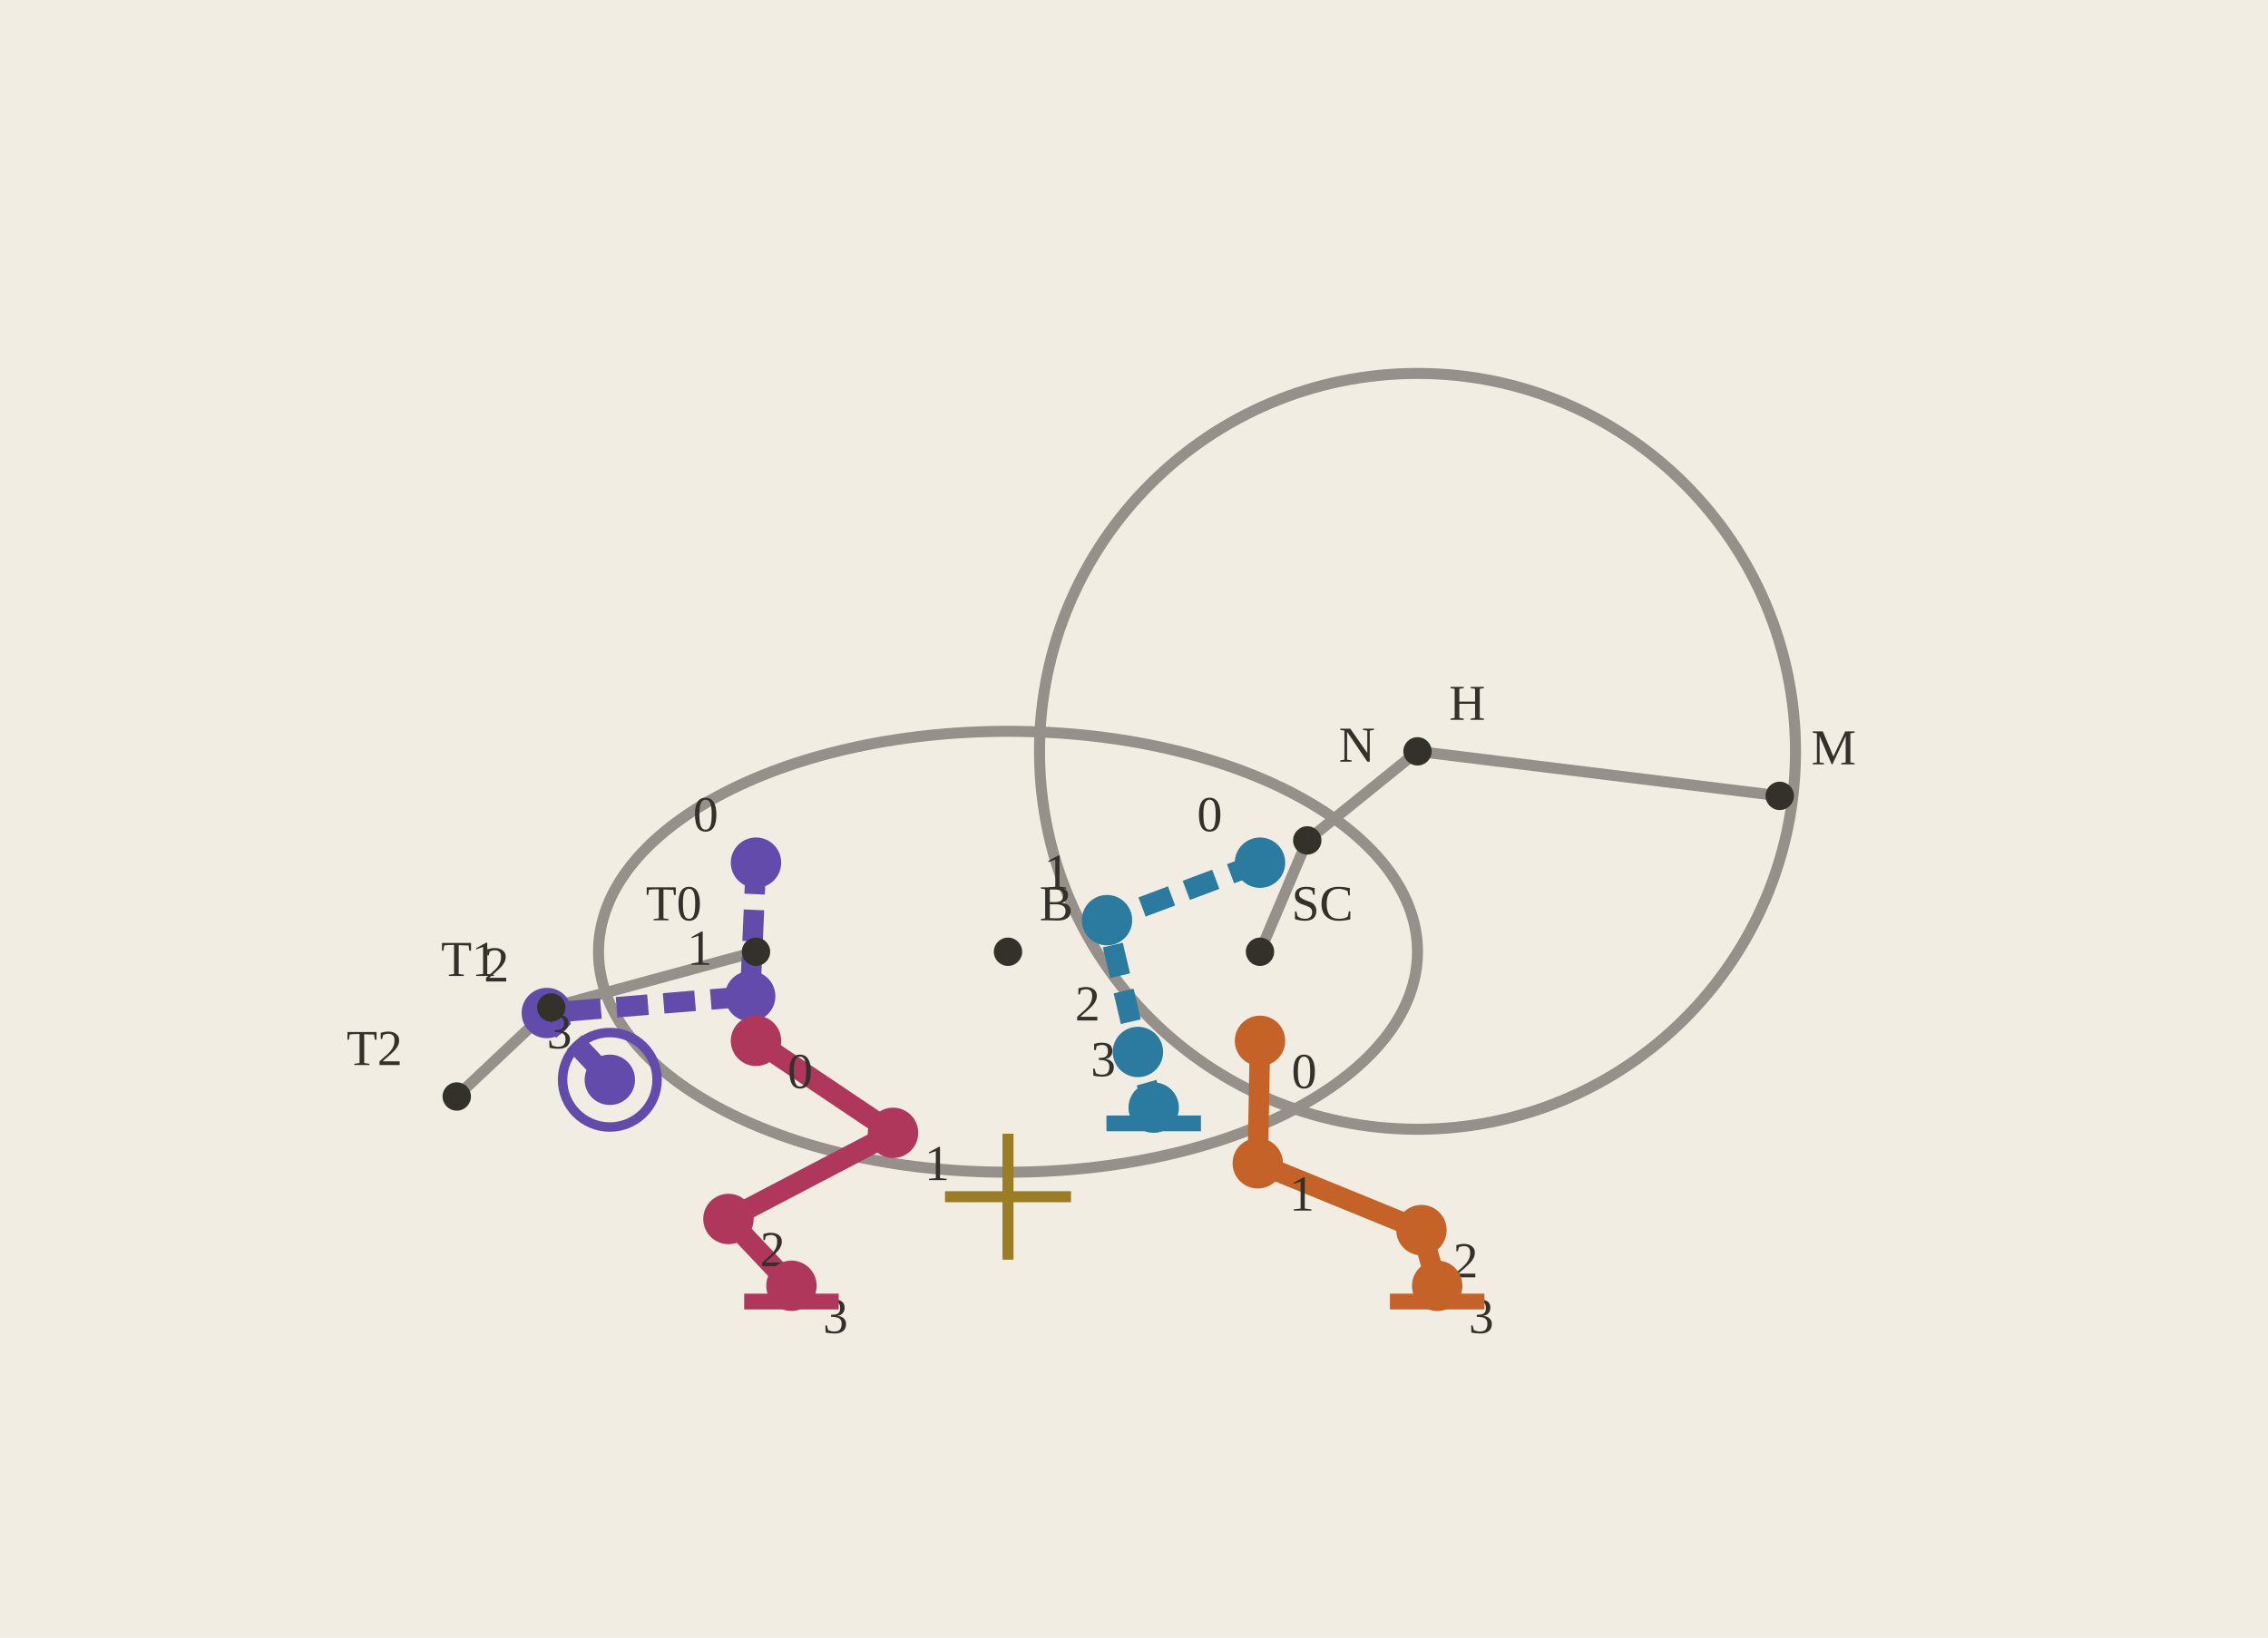
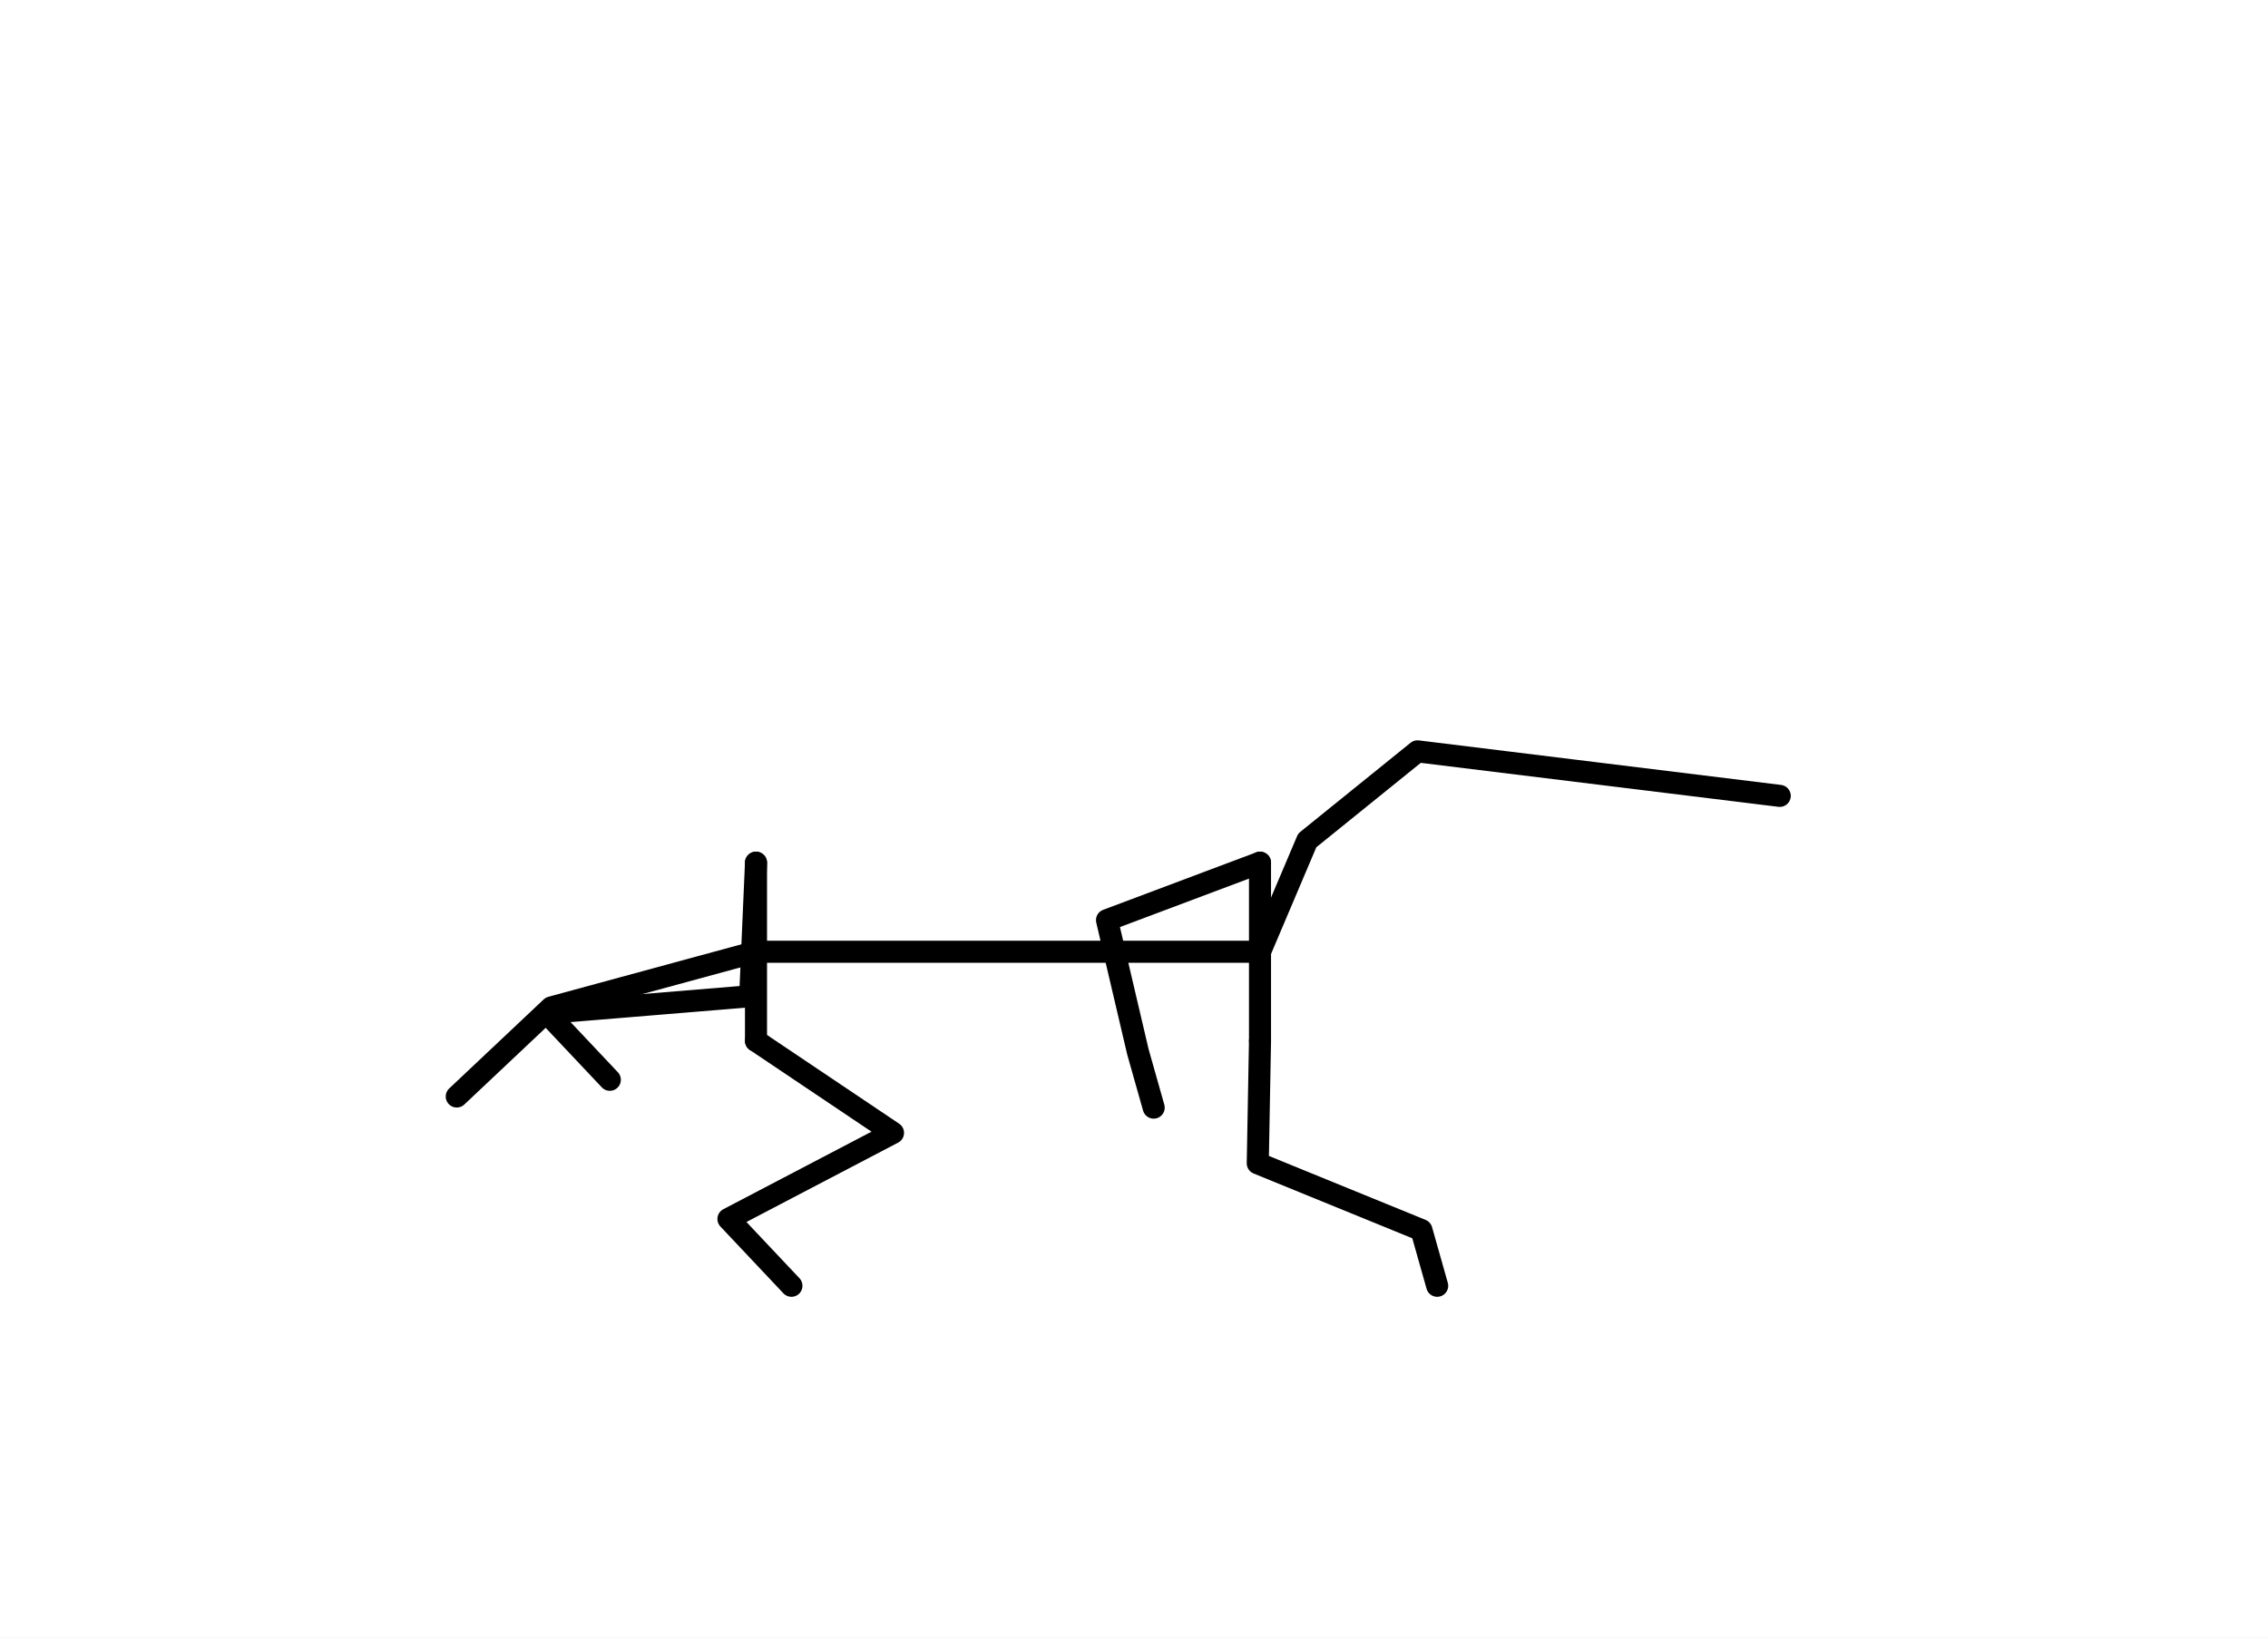
<svg xmlns="http://www.w3.org/2000/svg" viewBox="32 80 144 104" width="576" height="416">
-   <rect x="32" y="80" width="144" height="104" fill="#f1ede3" />
-   <g fill="none" stroke="#959089" stroke-width=".7">
-     <ellipse cx="96" cy="140.444" rx="26" ry="14" />
-     <ellipse cx="122" cy="127.716" rx="24" ry="24" />
-     <polyline points="112,140.444 115,133.373 122,127.716 145,130.544" />
-     <polyline points="80,140.444 67,143.979 61,149.636" />
+   <rect x="32" y="80" width="144" height="104" fill="white" />
+   <g fill="none" stroke="black" stroke-width="1.4" stroke-linecap="round" stroke-linejoin="round">
+     <polyline points="61,149.636 67,143.979 80,140.444 112,140.444 115,133.373 122,127.716 145,130.544" />
+     <polyline points="80,134.787 80,140.444 80,146.101" />
+     <polyline points="112,134.787 112,140.444 112,146.101" />
+     <polyline points="80,134.787 79.631,143.268 66.719,144.333 70.719,148.575" />
+     <polyline points="112,134.787 102.286,138.437 104.25,146.808 105.25,150.343" />
+     <polyline points="80,146.101 88.699,151.945 78.25,157.414 82.25,161.657" />
+     <polyline points="112,146.101 111.858,153.878 122.25,158.121 123.25,161.657" />
  </g>
-   <polyline points="80,134.787 79.631,143.268 66.719,144.333 70.719,148.575" fill="none" stroke="#634bac" stroke-width="1.3" stroke-dasharray="2 1" />
-   <circle cx="80" cy="134.787" r="1.6" fill="#634bac" />
-   <text x="76" y="132.787" font-size="3.2" fill="#34312b">0</text>
-   <circle cx="79.631" cy="143.268" r="1.6" fill="#634bac" />
-   <text x="75.631" y="141.268" font-size="3.2" fill="#34312b">1</text>
-   <circle cx="66.719" cy="144.333" r="1.6" fill="#634bac" />
-   <text x="62.719" y="142.333" font-size="3.2" fill="#34312b">2</text>
-   <circle cx="70.719" cy="148.575" r="1.6" fill="#634bac" />
-   <text x="66.719" y="146.575" font-size="3.2" fill="#34312b">3</text>
-   <circle cx="70.719" cy="148.575" r="3" fill="none" stroke="#634bac" stroke-width=".6" />
-   <polyline points="112,134.787 102.286,138.437 104.25,146.808 105.25,150.343" fill="none" stroke="#2b7ba0" stroke-width="1.3" stroke-dasharray="2 1" />
-   <circle cx="112" cy="134.787" r="1.6" fill="#2b7ba0" />
-   <text x="108" y="132.787" font-size="3.2" fill="#34312b">0</text>
-   <circle cx="102.286" cy="138.437" r="1.6" fill="#2b7ba0" />
-   <text x="98.286" y="136.437" font-size="3.2" fill="#34312b">1</text>
-   <circle cx="104.25" cy="146.808" r="1.6" fill="#2b7ba0" />
-   <text x="100.25" y="144.808" font-size="3.2" fill="#34312b">2</text>
-   <circle cx="105.25" cy="150.343" r="1.6" fill="#2b7ba0" />
-   <text x="101.25" y="148.343" font-size="3.2" fill="#34312b">3</text>
-   <path d="M 102.25 151.343 h 6" stroke="#2b7ba0" stroke-width="1" />
-   <polyline points="80,146.101 88.699,151.945 78.25,157.414 82.25,161.657" fill="none" stroke="#b0375c" stroke-width="1.3" />
-   <circle cx="80" cy="146.101" r="1.6" fill="#b0375c" />
-   <text x="82" y="149.101" font-size="3.2" fill="#34312b">0</text>
-   <circle cx="88.699" cy="151.945" r="1.6" fill="#b0375c" />
-   <text x="90.699" y="154.945" font-size="3.2" fill="#34312b">1</text>
-   <circle cx="78.25" cy="157.414" r="1.6" fill="#b0375c" />
-   <text x="80.25" y="160.414" font-size="3.2" fill="#34312b">2</text>
-   <circle cx="82.25" cy="161.657" r="1.6" fill="#b0375c" />
-   <text x="84.25" y="164.657" font-size="3.2" fill="#34312b">3</text>
-   <path d="M 79.25 162.657 h 6" stroke="#b0375c" stroke-width="1" />
-   <polyline points="112,146.101 111.858,153.878 122.25,158.121 123.25,161.657" fill="none" stroke="#c56227" stroke-width="1.3" />
-   <circle cx="112" cy="146.101" r="1.6" fill="#c56227" />
-   <text x="114" y="149.101" font-size="3.2" fill="#34312b">0</text>
-   <circle cx="111.858" cy="153.878" r="1.6" fill="#c56227" />
-   <text x="113.858" y="156.878" font-size="3.2" fill="#34312b">1</text>
-   <circle cx="122.25" cy="158.121" r="1.6" fill="#c56227" />
-   <text x="124.25" y="161.121" font-size="3.2" fill="#34312b">2</text>
-   <circle cx="123.25" cy="161.657" r="1.6" fill="#c56227" />
-   <text x="125.25" y="164.657" font-size="3.2" fill="#34312b">3</text>
-   <path d="M 120.25 162.657 h 6" stroke="#c56227" stroke-width="1" />
-   <path d="M 92 156 h 8 M 96 152 v 8" stroke="#9a7d24" stroke-width=".7" />
-   <circle cx="122" cy="127.716" r="0.9" fill="#34312b" />
-   <text x="124" y="125.716" font-size="3.2" fill="#34312b">H</text>
-   <circle cx="96" cy="140.444" r="0.9" fill="#34312b" />
-   <text x="98" y="138.444" font-size="3.2" fill="#34312b">B</text>
-   <circle cx="112" cy="140.444" r="0.9" fill="#34312b" />
-   <text x="114" y="138.444" font-size="3.2" fill="#34312b">SC</text>
-   <circle cx="115" cy="133.373" r="0.9" fill="#34312b" />
-   <text x="117" y="128.373" font-size="3.2" fill="#34312b">N</text>
-   <circle cx="145" cy="130.544" r="0.9" fill="#34312b" />
-   <text x="147" y="128.544" font-size="3.2" fill="#34312b">M</text>
-   <circle cx="80" cy="140.444" r="0.9" fill="#34312b" />
-   <text x="73" y="138.444" font-size="3.2" fill="#34312b">T0</text>
-   <circle cx="67" cy="143.979" r="0.9" fill="#34312b" />
-   <text x="60" y="141.979" font-size="3.2" fill="#34312b">T1</text>
-   <circle cx="61" cy="149.636" r="0.9" fill="#34312b" />
-   <text x="54" y="147.636" font-size="3.2" fill="#34312b">T2</text>
</svg>
